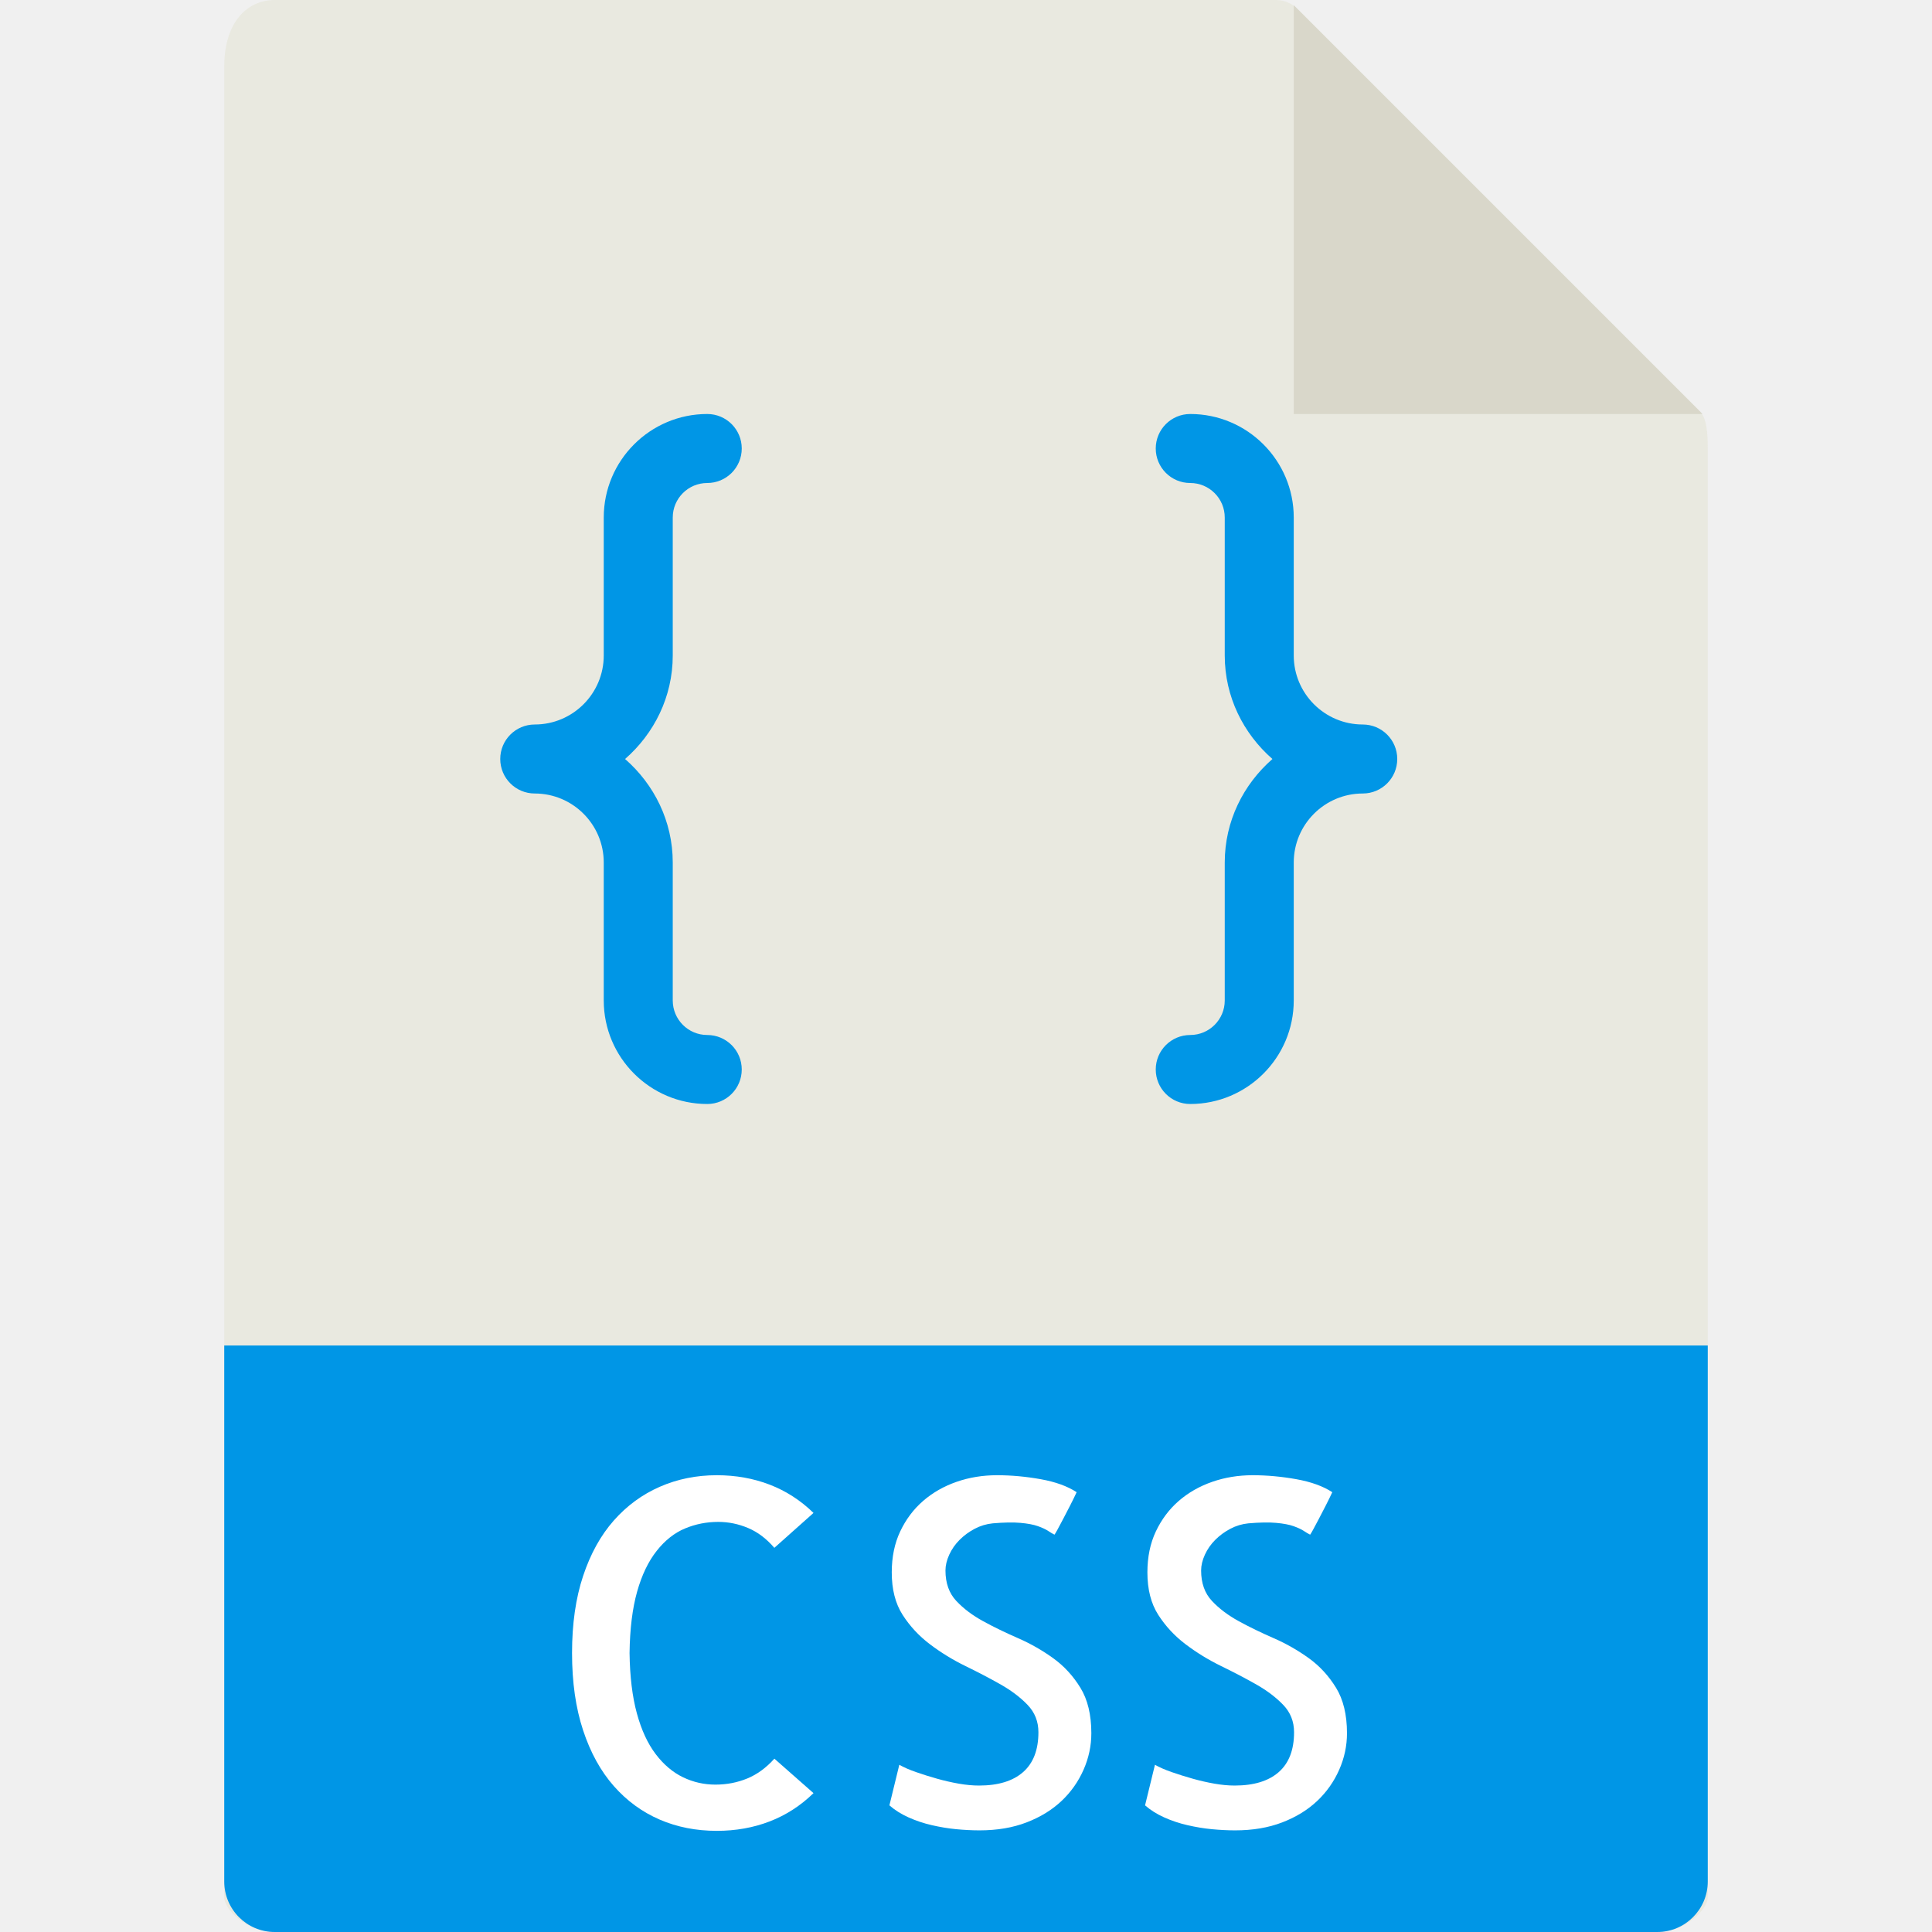
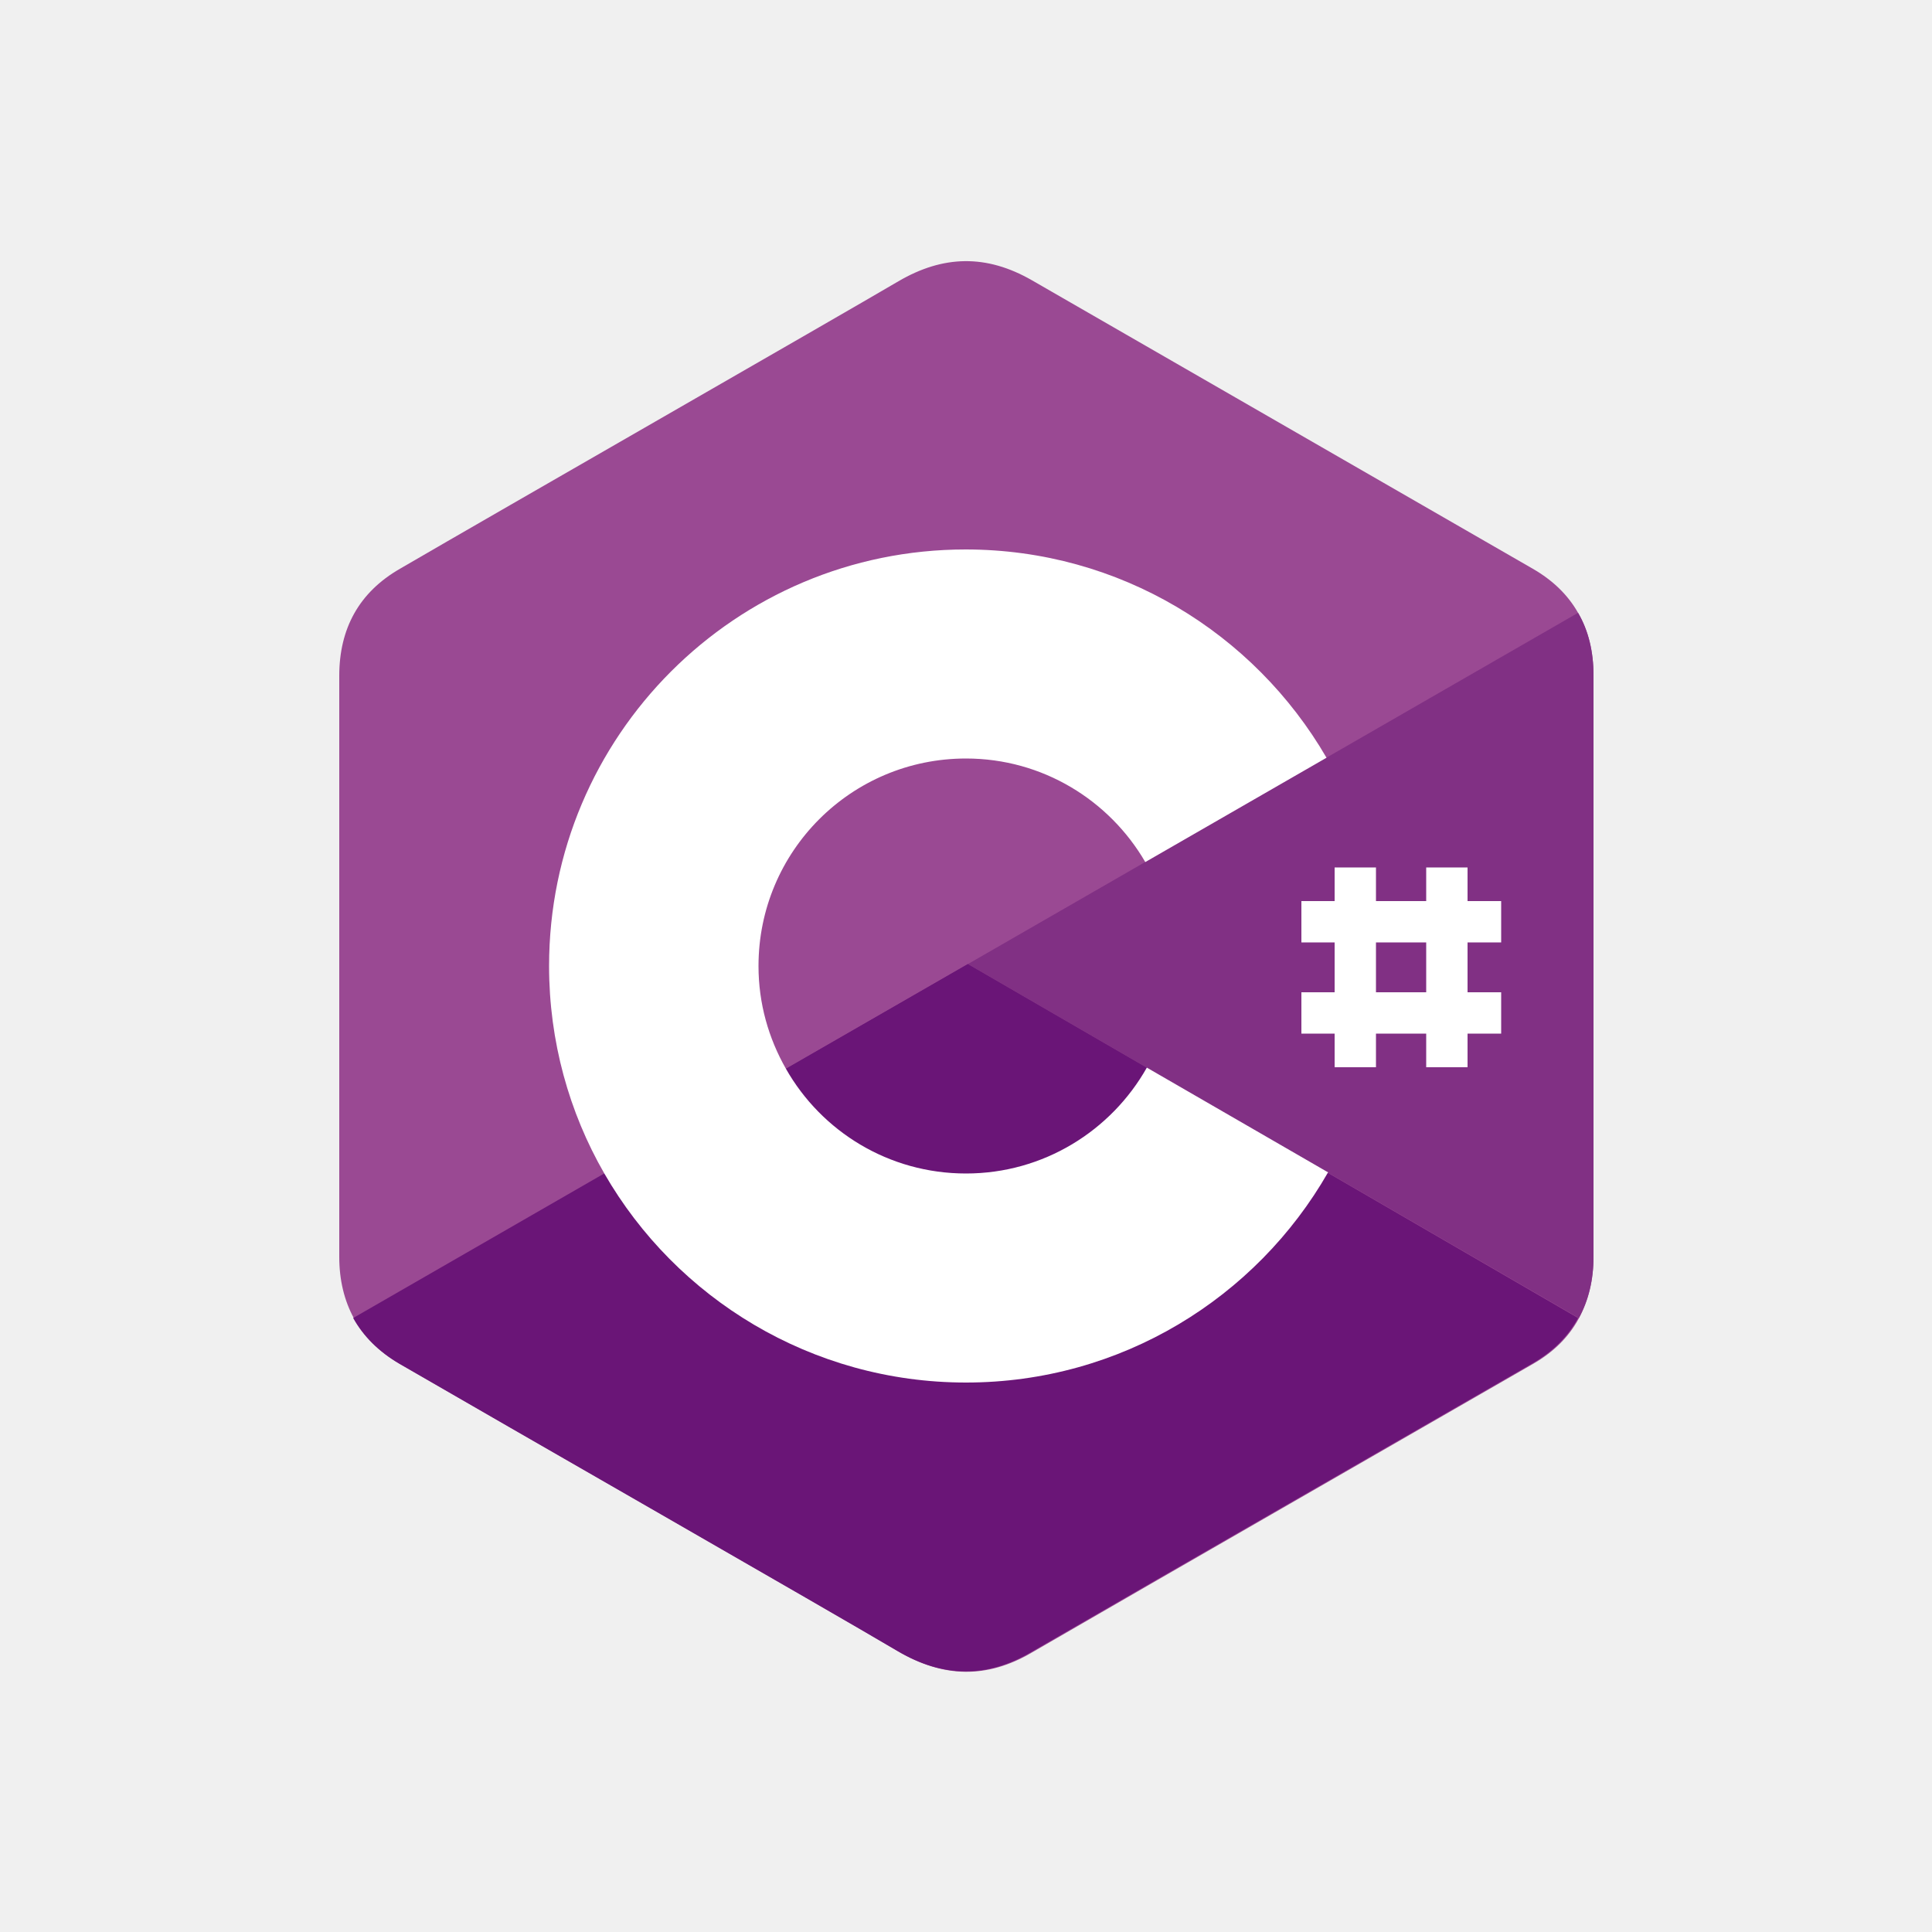
- <svg xmlns="http://www.w3.org/2000/svg" version="1.1" id="Capa_1" x="0px" y="0px" viewBox="0 0 56 56" style="enable-background:new 0 0 56 56;" xml:space="preserve">
-   <g>
-     <path style="fill:#E9E9E0;" d="M36.985,0H7.963C7.155,0,6.5,0.655,6.5,1.926V55c0,0.345,0.655,1,1.463,1h40.074    c0.808,0,1.463-0.655,1.463-1V12.978c0-0.696-0.093-0.92-0.257-1.085L37.607,0.257C37.442,0.093,37.218,0,36.985,0z" />
-     <polygon style="fill:#D9D7CA;" points="37.5,0.151 37.5,12 49.349,12" />
-     <path style="fill:#0096E6;" d="M48.037,56H7.963C7.155,56,6.5,55.345,6.5,54.537V39h43v15.537C49.5,55.345,48.845,56,48.037,56z" />
-     <g>
-       <path style="fill:#FFFFFF;" d="M23.58,51.975c-0.374,0.364-0.798,0.638-1.271,0.82s-0.984,0.273-1.531,0.273     c-0.602,0-1.155-0.109-1.661-0.328s-0.948-0.542-1.326-0.971s-0.675-0.966-0.889-1.613c-0.214-0.647-0.321-1.395-0.321-2.242     s0.107-1.593,0.321-2.235c0.214-0.643,0.511-1.178,0.889-1.606s0.822-0.754,1.333-0.978s1.062-0.335,1.654-0.335     c0.547,0,1.058,0.091,1.531,0.273s0.897,0.456,1.271,0.82l-1.135,1.012c-0.228-0.265-0.48-0.456-0.759-0.574     s-0.567-0.178-0.868-0.178c-0.337,0-0.658,0.063-0.964,0.191s-0.579,0.344-0.82,0.649s-0.431,0.699-0.567,1.183     s-0.21,1.075-0.219,1.777c0.009,0.684,0.08,1.267,0.212,1.75s0.314,0.877,0.547,1.183s0.497,0.528,0.793,0.67     s0.608,0.212,0.937,0.212s0.636-0.06,0.923-0.178s0.549-0.31,0.786-0.574L23.58,51.975z" />
-       <path style="fill:#FFFFFF;" d="M31.633,50.238c0,0.364-0.075,0.718-0.226,1.06s-0.362,0.643-0.636,0.902s-0.61,0.467-1.012,0.622     s-0.856,0.232-1.367,0.232c-0.219,0-0.444-0.012-0.677-0.034s-0.467-0.062-0.704-0.116s-0.463-0.13-0.677-0.226     s-0.398-0.212-0.554-0.349l0.287-1.176c0.128,0.073,0.289,0.144,0.485,0.212s0.398,0.132,0.608,0.191s0.419,0.107,0.629,0.144     s0.405,0.055,0.588,0.055c0.556,0,0.982-0.13,1.278-0.39s0.444-0.645,0.444-1.155c0-0.31-0.104-0.574-0.314-0.793     s-0.472-0.417-0.786-0.595s-0.654-0.355-1.019-0.533s-0.706-0.388-1.025-0.629s-0.583-0.526-0.793-0.854s-0.314-0.738-0.314-1.23     c0-0.446,0.082-0.843,0.246-1.189s0.385-0.641,0.663-0.882s0.602-0.426,0.971-0.554s0.759-0.191,1.169-0.191     c0.419,0,0.843,0.039,1.271,0.116s0.774,0.203,1.039,0.376c-0.055,0.118-0.118,0.248-0.191,0.39s-0.142,0.273-0.205,0.396     c-0.063,0.123-0.118,0.226-0.164,0.308s-0.073,0.128-0.082,0.137c-0.055-0.027-0.116-0.063-0.185-0.109s-0.166-0.091-0.294-0.137     s-0.296-0.077-0.506-0.096s-0.479-0.014-0.807,0.014c-0.183,0.019-0.355,0.07-0.52,0.157s-0.31,0.193-0.438,0.321     s-0.228,0.271-0.301,0.431s-0.109,0.313-0.109,0.458c0,0.364,0.104,0.658,0.314,0.882s0.47,0.419,0.779,0.588     s0.647,0.333,1.012,0.492s0.704,0.354,1.019,0.581s0.576,0.513,0.786,0.854S31.633,49.7,31.633,50.238z" />
-       <path style="fill:#FFFFFF;" d="M39.043,50.238c0,0.364-0.075,0.718-0.226,1.06s-0.362,0.643-0.636,0.902s-0.61,0.467-1.012,0.622     s-0.856,0.232-1.367,0.232c-0.219,0-0.444-0.012-0.677-0.034s-0.467-0.062-0.704-0.116s-0.463-0.13-0.677-0.226     s-0.398-0.212-0.554-0.349l0.287-1.176c0.128,0.073,0.289,0.144,0.485,0.212s0.398,0.132,0.608,0.191s0.419,0.107,0.629,0.144     s0.405,0.055,0.588,0.055c0.556,0,0.982-0.13,1.278-0.39s0.444-0.645,0.444-1.155c0-0.31-0.104-0.574-0.314-0.793     s-0.472-0.417-0.786-0.595s-0.654-0.355-1.019-0.533s-0.706-0.388-1.025-0.629s-0.583-0.526-0.793-0.854s-0.314-0.738-0.314-1.23     c0-0.446,0.082-0.843,0.246-1.189s0.385-0.641,0.663-0.882s0.602-0.426,0.971-0.554s0.759-0.191,1.169-0.191     c0.419,0,0.843,0.039,1.271,0.116s0.774,0.203,1.039,0.376c-0.055,0.118-0.118,0.248-0.191,0.39s-0.142,0.273-0.205,0.396     s-0.118,0.226-0.164,0.308s-0.073,0.128-0.082,0.137c-0.055-0.027-0.116-0.063-0.185-0.109s-0.166-0.091-0.294-0.137     s-0.296-0.077-0.506-0.096s-0.479-0.014-0.807,0.014c-0.183,0.019-0.355,0.07-0.52,0.157s-0.31,0.193-0.438,0.321     s-0.228,0.271-0.301,0.431s-0.109,0.313-0.109,0.458c0,0.364,0.104,0.658,0.314,0.882s0.47,0.419,0.779,0.588     s0.647,0.333,1.012,0.492s0.704,0.354,1.019,0.581s0.576,0.513,0.786,0.854S39.043,49.7,39.043,50.238z" />
-     </g>
-     <g>
-       <path style="fill:#0096E6;" d="M19.5,19v-4c0-0.551,0.448-1,1-1c0.553,0,1-0.448,1-1s-0.447-1-1-1c-1.654,0-3,1.346-3,3v4     c0,1.103-0.897,2-2,2c-0.553,0-1,0.448-1,1s0.447,1,1,1c1.103,0,2,0.897,2,2v4c0,1.654,1.346,3,3,3c0.553,0,1-0.448,1-1     s-0.447-1-1-1c-0.552,0-1-0.449-1-1v-4c0-1.2-0.542-2.266-1.382-3C18.958,21.266,19.5,20.2,19.5,19z" />
-       <path style="fill:#0096E6;" d="M39.5,21c-1.103,0-2-0.897-2-2v-4c0-1.654-1.346-3-3-3c-0.553,0-1,0.448-1,1s0.447,1,1,1     c0.552,0,1,0.449,1,1v4c0,1.2,0.542,2.266,1.382,3c-0.84,0.734-1.382,1.8-1.382,3v4c0,0.551-0.448,1-1,1c-0.553,0-1,0.448-1,1     s0.447,1,1,1c1.654,0,3-1.346,3-3v-4c0-1.103,0.897-2,2-2c0.553,0,1-0.448,1-1S40.053,21,39.5,21z" />
-     </g>
+ <svg xmlns="http://www.w3.org/2000/svg" version="1.1" id="Capa_1" x="0px" y="0px" viewBox="0 0 500 500">
+   <style type="text/css">
+ 		.st0{fill:#9A4993;}
+ 		.st1{fill:#6A1577;}
+ 		.st2{fill:#813084;}
+ 		.st3{fill:#FFFFFF;}
+ 	</style>
+   <path id="XMLID_3_" class="st0" d="M412.4,174.8c0-6.1-1.3-11.6-4-16.2c-2.6-4.6-6.5-8.4-11.7-11.4c-43.2-24.9-86.5-49.8-129.7-74.7   c-11.7-6.7-22.9-6.5-34.5,0.3c-17.2,10.1-103.4,59.5-129,74.4c-10.6,6.1-15.7,15.5-15.7,27.7c0,50.1,0,100.3,0,150.4   c0,6,1.3,11.3,3.8,15.9c2.6,4.7,6.6,8.7,11.9,11.8c25.7,14.9,111.8,64.2,129,74.4c11.6,6.8,22.9,7.1,34.5,0.3   c43.2-25,86.5-49.8,129.7-74.7c5.4-3.1,9.3-7,11.9-11.8c2.5-4.6,3.8-9.9,3.8-15.9C412.4,325.2,412.4,224.9,412.4,174.8" />
+   <path id="XMLID_4_" class="st1" d="M250.5,249.5L91.4,341.1c2.6,4.7,6.6,8.7,11.9,11.8c25.7,14.9,111.8,64.2,129,74.4   c11.6,6.8,22.9,7.1,34.5,0.3c43.2-25,86.5-49.8,129.7-74.7c5.4-3.1,9.3-7,11.9-11.8L250.5,249.5" />
+   <path id="XMLID_5_" class="st1" d="M203.4,276.6c9.3,16.2,26.7,27.1,46.6,27.1c20.1,0,37.6-11,46.8-27.4l-46.3-26.8L203.4,276.6" />
+   <path id="XMLID_6_" class="st2" d="M412.4,174.8c0-6.1-1.3-11.6-4-16.2l-157.9,90.9l158.1,91.6c2.5-4.6,3.8-9.9,3.8-15.9   C412.4,325.2,412.4,224.9,412.4,174.8" />
+   <path id="XMLID_9_" class="st3" d="M296.8,276.3c-9.2,16.3-26.7,27.4-46.8,27.4c-20,0-37.4-10.9-46.6-27.1   c-4.5-7.9-7.1-16.9-7.1-26.6c0-29.7,24-53.7,53.7-53.7c19.8,0,37.1,10.8,46.4,26.8l46.9-27c-18.7-32.2-53.5-53.9-93.4-53.9   c-59.6,0-107.8,48.3-107.8,107.8c0,19.5,5.2,37.9,14.3,53.7C175,336,210,357.8,250,357.8c40.1,0,75.1-21.9,93.7-54.4L296.8,276.3" />
+   <g id="XMLID_32_">
+     <rect id="XMLID_2_" x="345.4" y="224.5" class="st3" width="10.7" height="51.7" />
+     <rect id="XMLID_30_" x="369.1" y="224.5" class="st3" width="10.7" height="51.7" />
+     <rect id="XMLID_31_" x="336.8" y="233.2" class="st3" width="51.7" height="10.7" />
+     <rect id="XMLID_23_" x="336.8" y="256.8" class="st3" width="51.7" height="10.7" />
  </g>
</svg>
